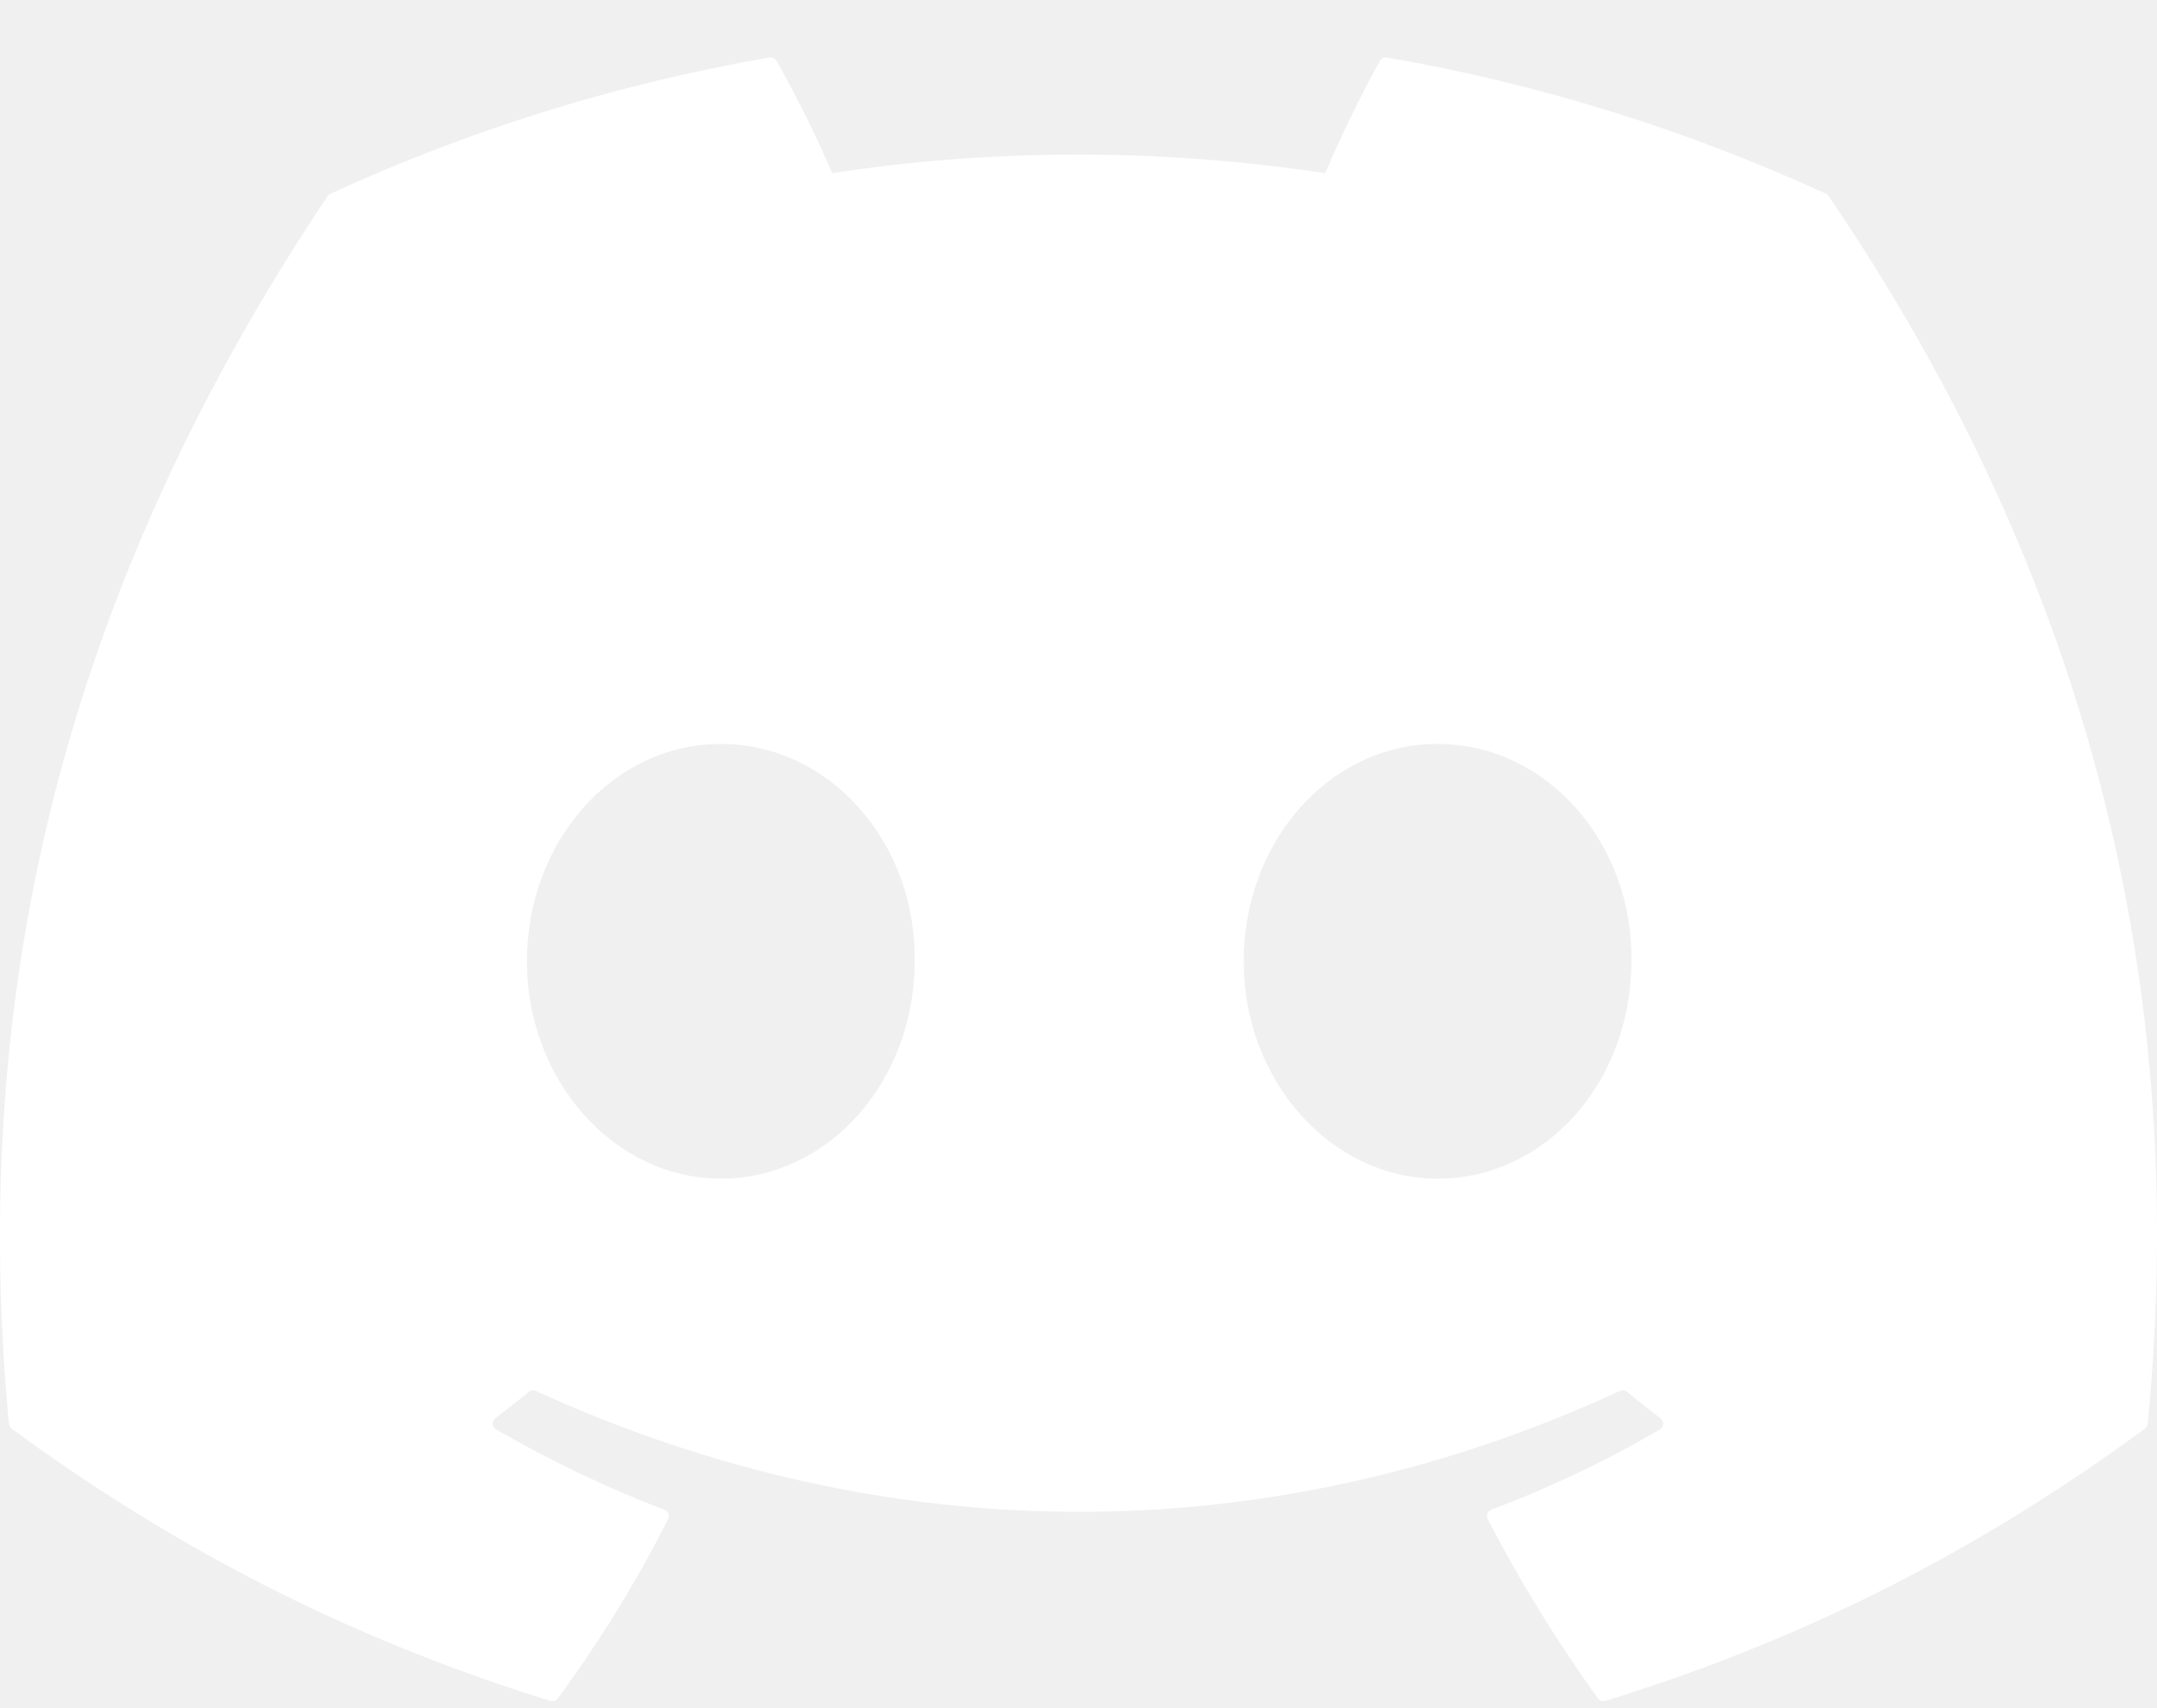
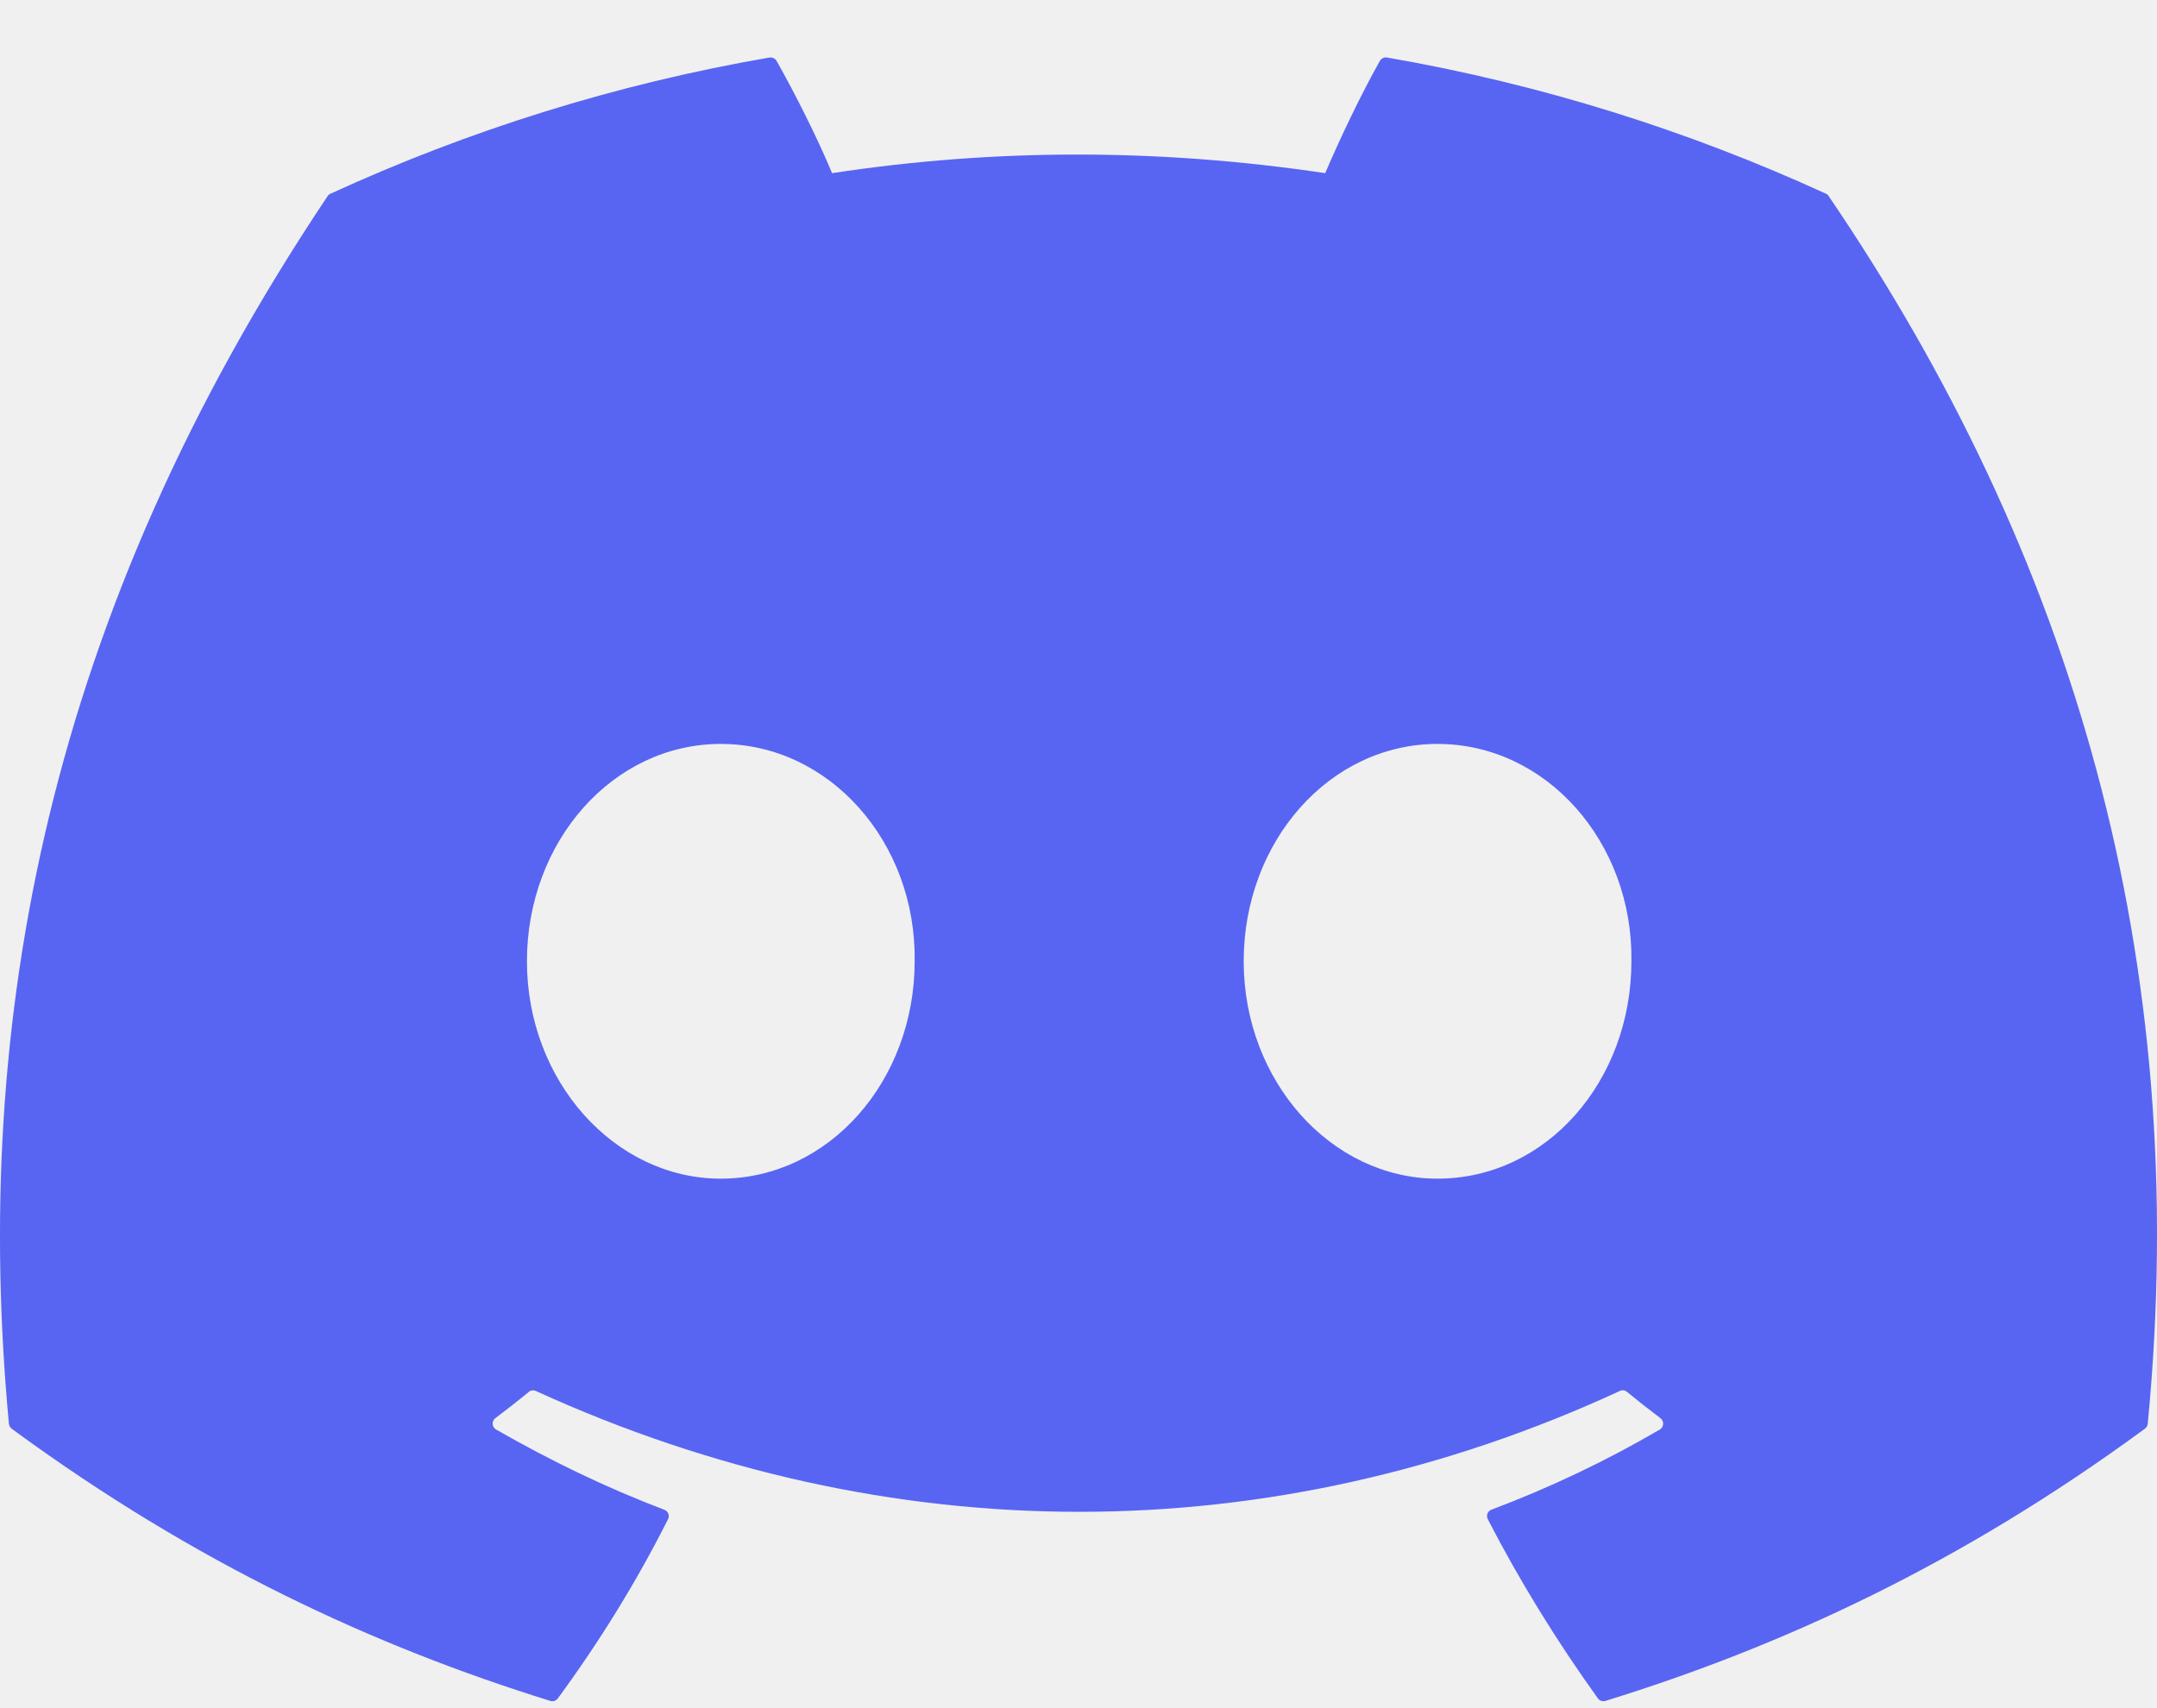
- <svg xmlns="http://www.w3.org/2000/svg" width="24" height="19" viewBox="0 0 24 19" fill="none">
-   <path d="M20.317 2.156C18.787 1.454 17.147 0.937 15.432 0.64C15.401 0.635 15.37 0.649 15.353 0.678C15.142 1.053 14.909 1.542 14.745 1.927C12.9 1.651 11.065 1.651 9.258 1.927C9.095 1.534 8.852 1.053 8.641 0.678C8.624 0.65 8.593 0.636 8.562 0.64C6.848 0.936 5.208 1.453 3.677 2.156C3.664 2.161 3.652 2.171 3.645 2.183C0.533 6.832 -0.319 11.366 0.099 15.844C0.101 15.866 0.113 15.886 0.13 15.9C2.183 17.407 4.172 18.323 6.123 18.929C6.155 18.939 6.188 18.927 6.207 18.901C6.669 18.271 7.081 17.606 7.433 16.907C7.454 16.866 7.434 16.818 7.392 16.802C6.739 16.554 6.118 16.252 5.52 15.909C5.472 15.882 5.469 15.814 5.512 15.782C5.638 15.687 5.764 15.589 5.884 15.49C5.906 15.472 5.936 15.468 5.962 15.48C9.889 17.273 14.142 17.273 18.023 15.48C18.049 15.467 18.079 15.471 18.102 15.489C18.222 15.588 18.348 15.687 18.474 15.782C18.518 15.814 18.515 15.882 18.468 15.909C17.87 16.259 17.248 16.554 16.595 16.801C16.552 16.817 16.533 16.866 16.554 16.907C16.914 17.605 17.326 18.27 17.779 18.901C17.798 18.927 17.832 18.939 17.863 18.929C19.824 18.323 21.813 17.407 23.865 15.9C23.883 15.886 23.895 15.866 23.897 15.845C24.397 10.668 23.058 6.171 20.348 2.184C20.342 2.171 20.33 2.161 20.317 2.156ZM8.02 13.117C6.838 13.117 5.863 12.031 5.863 10.698C5.863 9.365 6.819 8.279 8.02 8.279C9.231 8.279 10.196 9.374 10.177 10.698C10.177 12.031 9.221 13.117 8.02 13.117ZM15.995 13.117C14.812 13.117 13.838 12.031 13.838 10.698C13.838 9.365 14.793 8.279 15.995 8.279C17.206 8.279 18.171 9.374 18.152 10.698C18.152 12.031 17.206 13.117 15.995 13.117Z" fill="white" />
+ <svg xmlns="http://www.w3.org/2000/svg" width="24" height="19" viewBox="0 0 24 19" fill="#5865F2">
+   <path d="M20.317 2.156C18.787 1.454 17.147 0.937 15.432 0.64C15.401 0.635 15.37 0.649 15.353 0.678C15.142 1.053 14.909 1.542 14.745 1.927C12.9 1.651 11.065 1.651 9.258 1.927C9.095 1.534 8.852 1.053 8.641 0.678C8.624 0.65 8.593 0.636 8.562 0.64C6.848 0.936 5.208 1.453 3.677 2.156C3.664 2.161 3.652 2.171 3.645 2.183C0.533 6.832 -0.319 11.366 0.099 15.844C0.101 15.866 0.113 15.886 0.13 15.9C2.183 17.407 4.172 18.323 6.123 18.929C6.155 18.939 6.188 18.927 6.207 18.901C6.669 18.271 7.081 17.606 7.433 16.907C7.454 16.866 7.434 16.818 7.392 16.802C6.739 16.554 6.118 16.252 5.52 15.909C5.472 15.882 5.469 15.814 5.512 15.782C5.638 15.687 5.764 15.589 5.884 15.49C5.906 15.472 5.936 15.468 5.962 15.48C9.889 17.273 14.142 17.273 18.023 15.48C18.049 15.467 18.079 15.471 18.102 15.489C18.222 15.588 18.348 15.687 18.474 15.782C18.518 15.814 18.515 15.882 18.468 15.909C17.87 16.259 17.248 16.554 16.595 16.801C16.552 16.817 16.533 16.866 16.554 16.907C16.914 17.605 17.326 18.27 17.779 18.901C17.798 18.927 17.832 18.939 17.863 18.929C19.824 18.323 21.813 17.407 23.865 15.9C23.883 15.886 23.895 15.866 23.897 15.845C24.397 10.668 23.058 6.171 20.348 2.184C20.342 2.171 20.33 2.161 20.317 2.156ZM8.02 13.117C6.838 13.117 5.863 12.031 5.863 10.698C5.863 9.365 6.819 8.279 8.02 8.279C9.231 8.279 10.196 9.374 10.177 10.698C10.177 12.031 9.221 13.117 8.02 13.117ZM15.995 13.117C14.812 13.117 13.838 12.031 13.838 10.698C13.838 9.365 14.793 8.279 15.995 8.279C17.206 8.279 18.171 9.374 18.152 10.698C18.152 12.031 17.206 13.117 15.995 13.117Z" fill="#5865F2" />
</svg>
